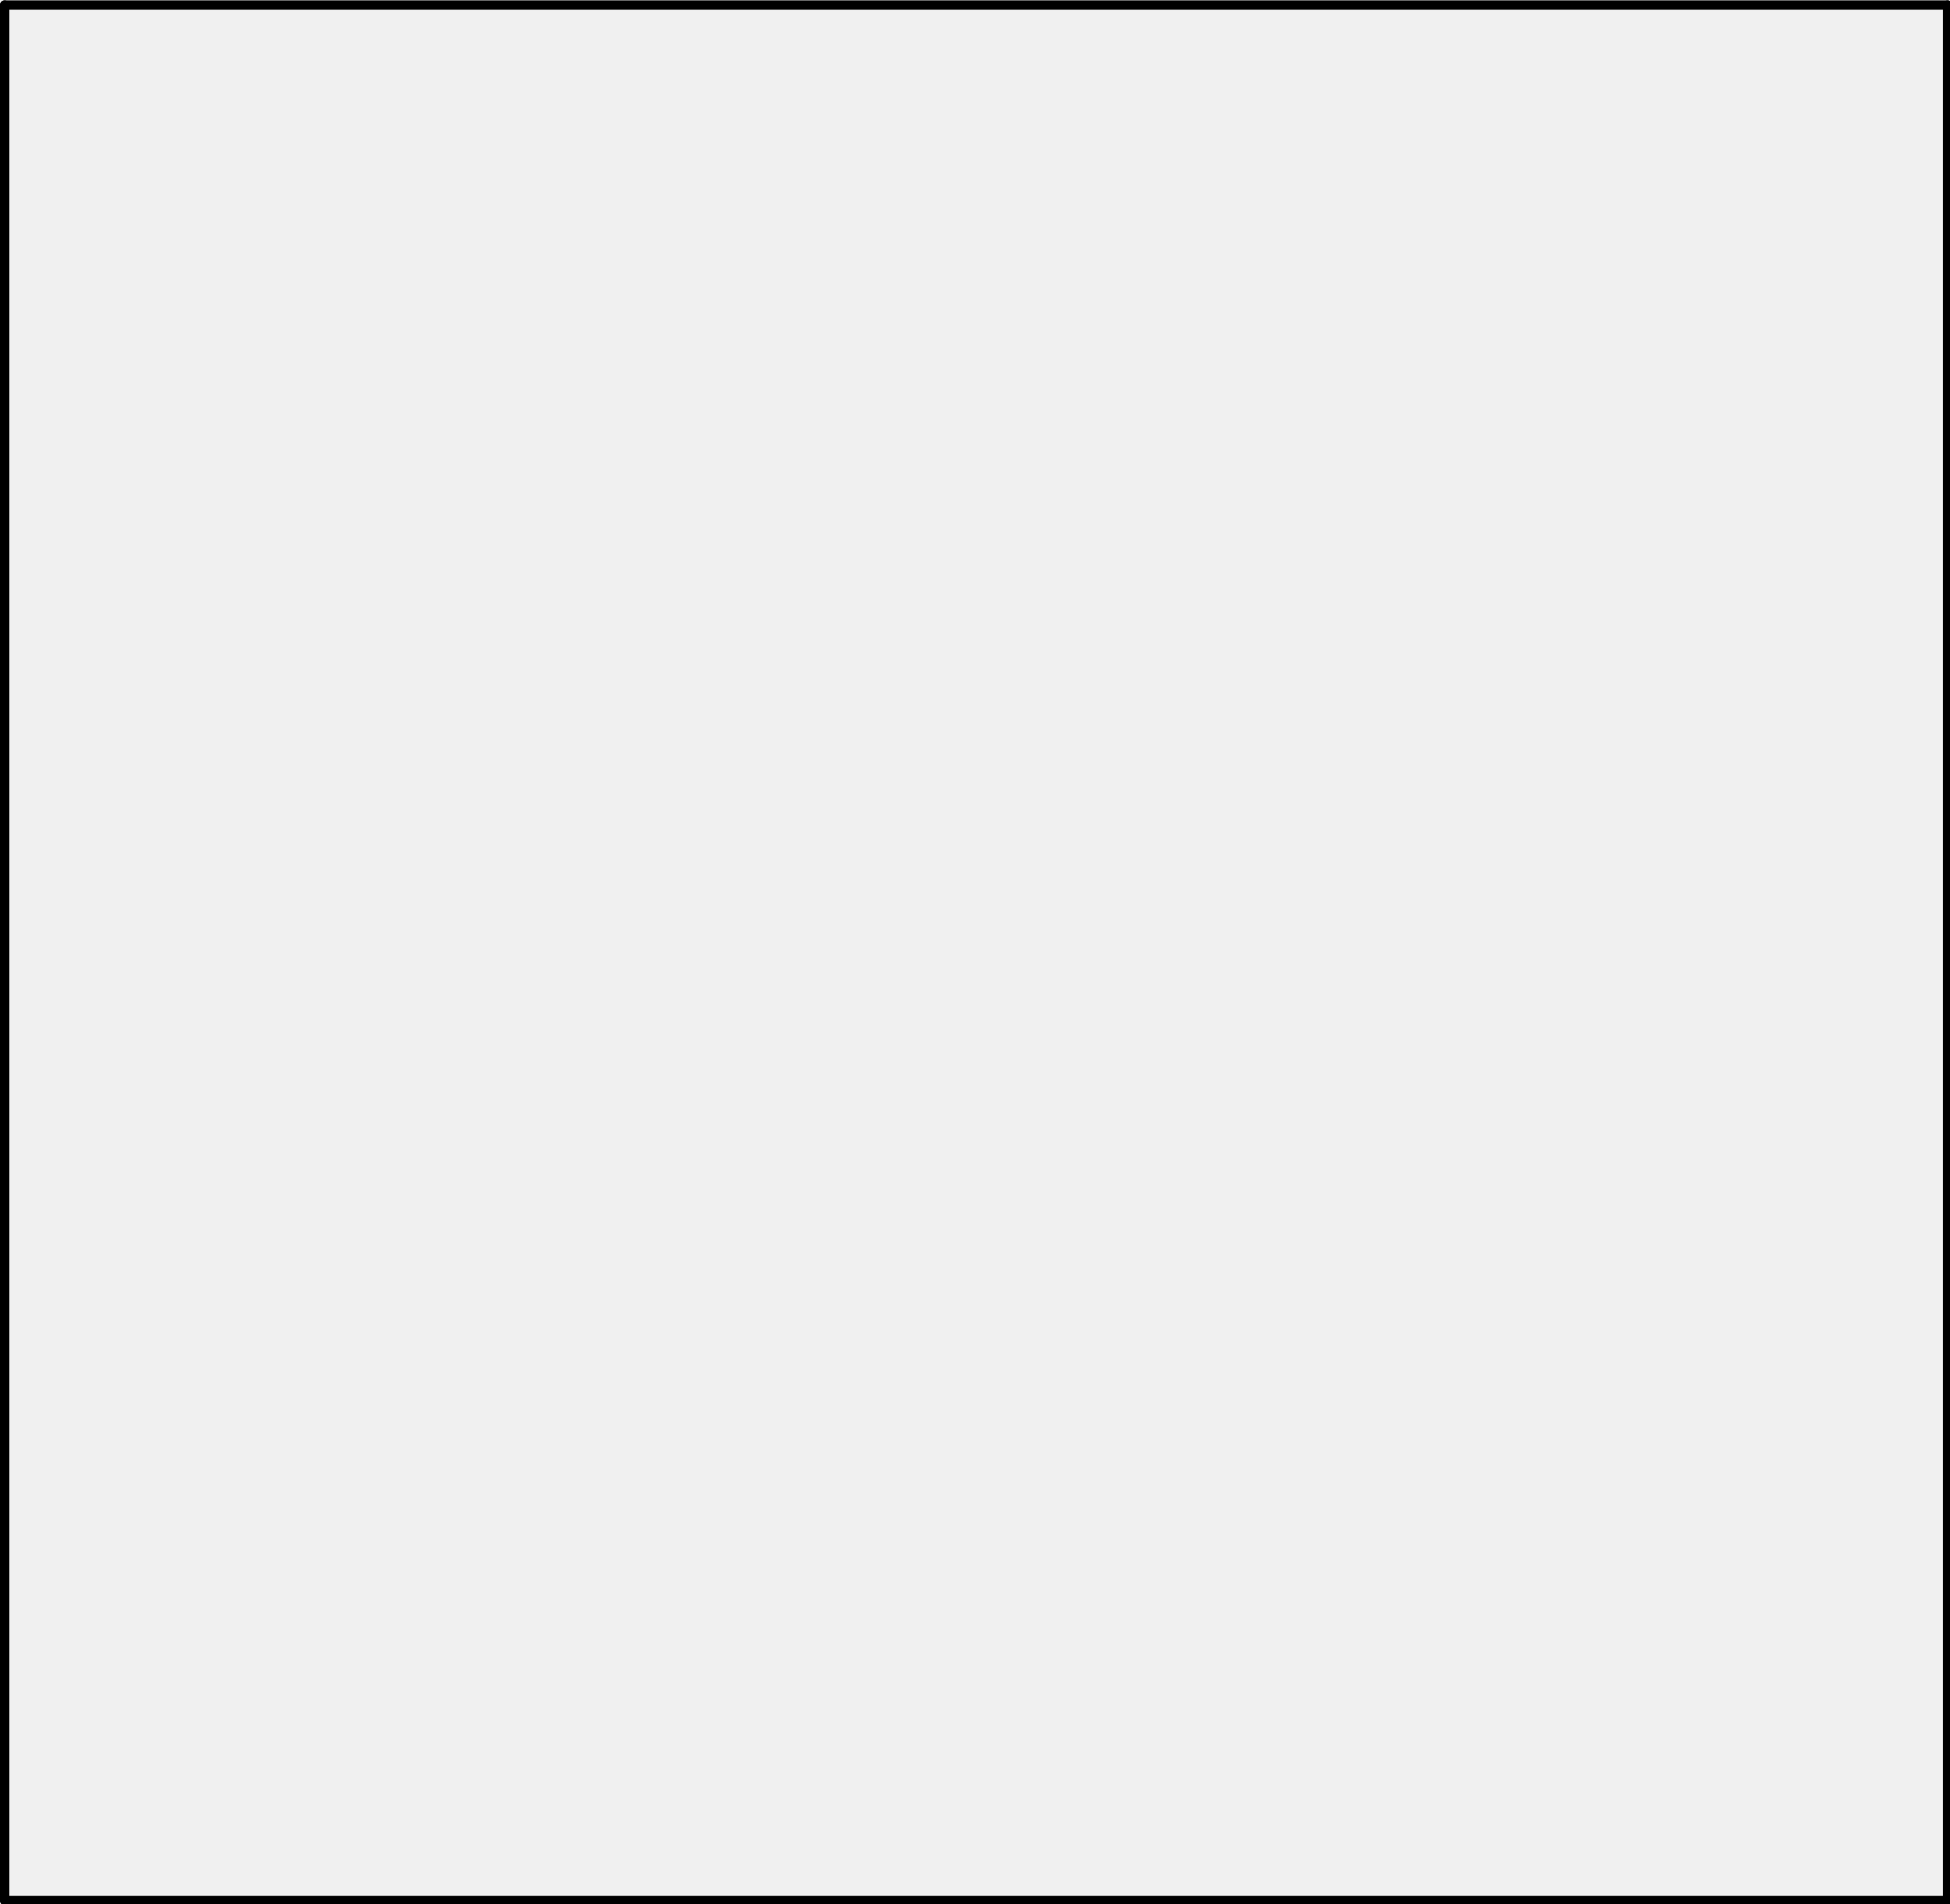
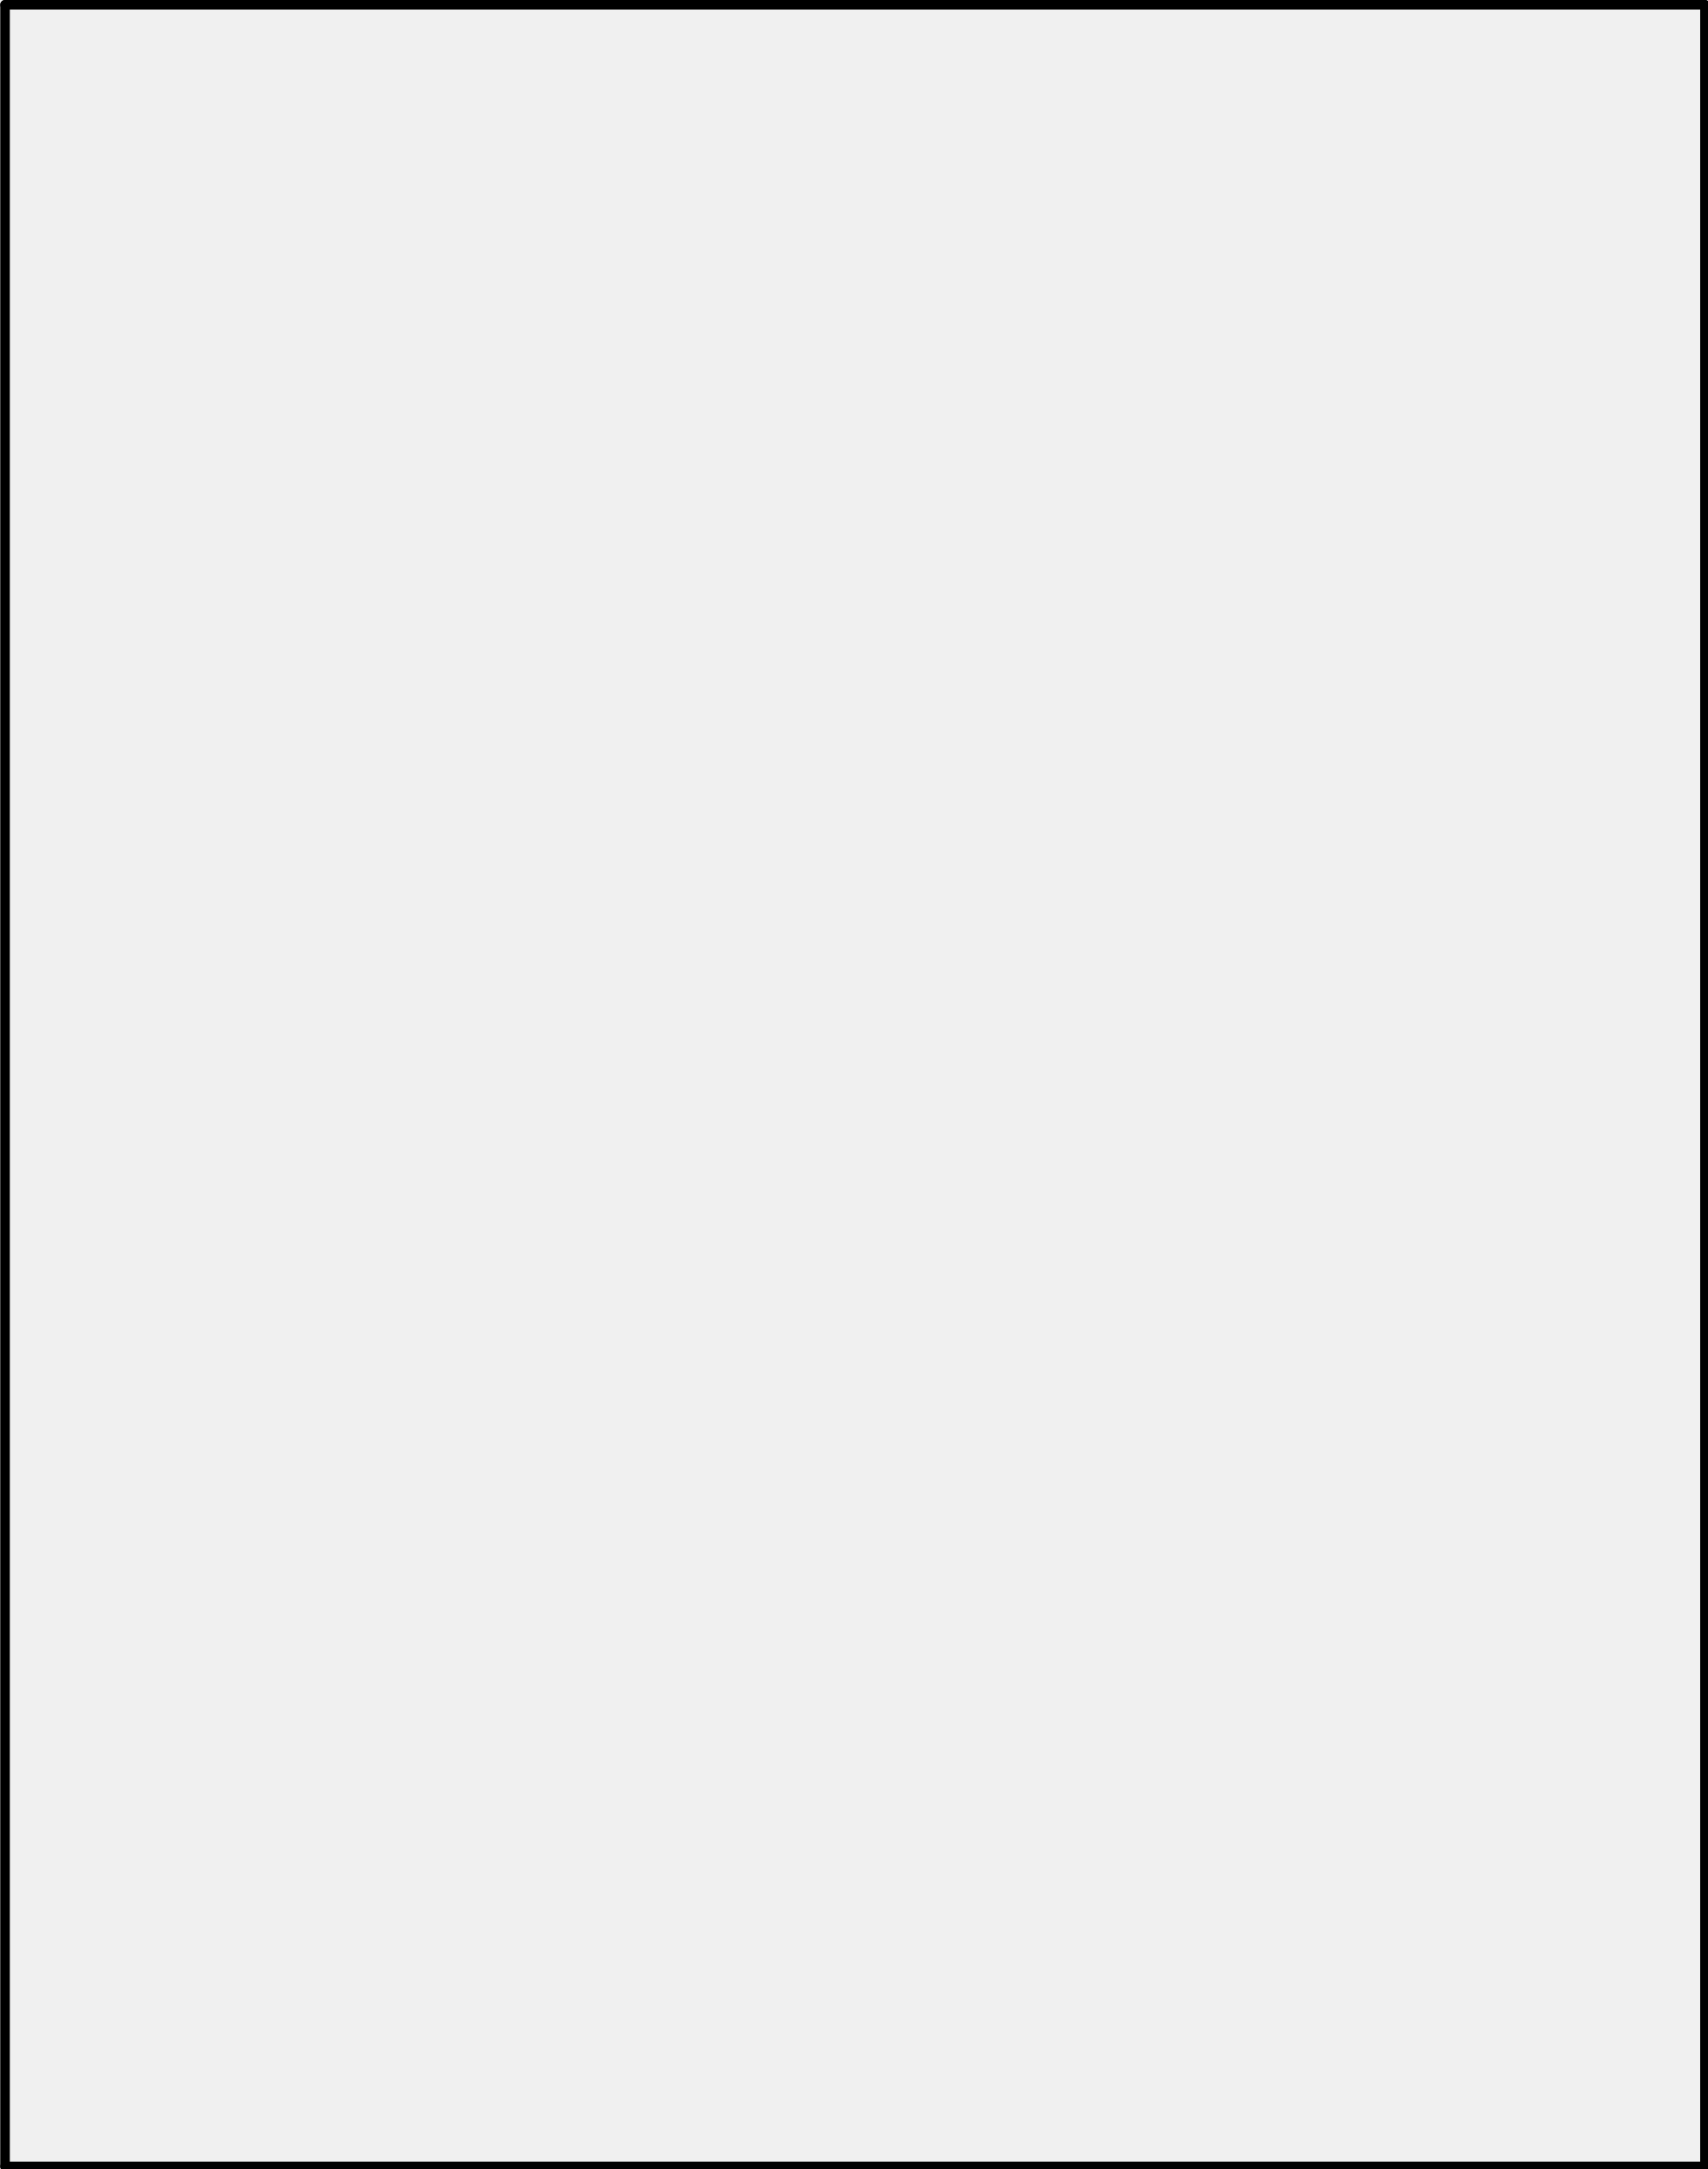
- <svg xmlns="http://www.w3.org/2000/svg" version="1.1" width="2.09cm" height="2.04cm" viewBox="0 0 20904200 20396200">
+ <svg xmlns="http://www.w3.org/2000/svg" version="1.1" width="1.786cm" height="2.268cm" viewBox="0 0 17856200 22682200">
  <g style="fill:#000000; fill-opacity:1;stroke:#000000; stroke-opacity:1; stroke-linecap:round; stroke-linejoin:round;" transform="translate(0 0) scale(1 1)">
</g>
  <g style="fill:#000000; fill-opacity:0.0;  stroke:#000000; stroke-width:0; stroke-opacity:1;  stroke-linecap:round; stroke-linejoin:round;">
    <g>
</g>
    <g>
</g>
    <g>
</g>
    <g>
</g>
    <g>
</g>
    <g>
</g>
    <g>
</g>
    <g>
</g>
  </g>
  <g style="fill:#FFFFFF; fill-opacity:0.0;  stroke:#FFFFFF; stroke-width:0; stroke-opacity:1;  stroke-linecap:round; stroke-linejoin:round;">
</g>
  <g style="fill:#000000; fill-opacity:0.0;  stroke:#000000; stroke-width:0; stroke-opacity:1;  stroke-linecap:round; stroke-linejoin:round;">
</g>
  <g style="fill:#000000; fill-opacity:0.0;  stroke:#000000; stroke-width:100000; stroke-opacity:1;  stroke-linecap:round; stroke-linejoin:round;">
-     <path d="M50000 50000 L20878000 50000 " />
-     <path d="M20878000 50000 L20878000 20370000 " />
-     <path d="M20878000 20370000 L50000 20370000 " />
-     <path d="M50000 20370000 L50000 50000 " />
+     <path d="M50000 50000 L17830000 50000 " />
+     <path d="M17830000 50000 L17830000 22656000 " />
+     <path d="M17830000 22656000 L50000 22656000 " />
+     <path d="M50000 22656000 L50000 50000 " />
    <g>
</g>
    <g>
</g>
    <g>
</g>
    <g>
</g>
    <g>
</g>
    <g>
</g>
    <g>
</g>
    <g>
</g>
  </g>
</svg>
